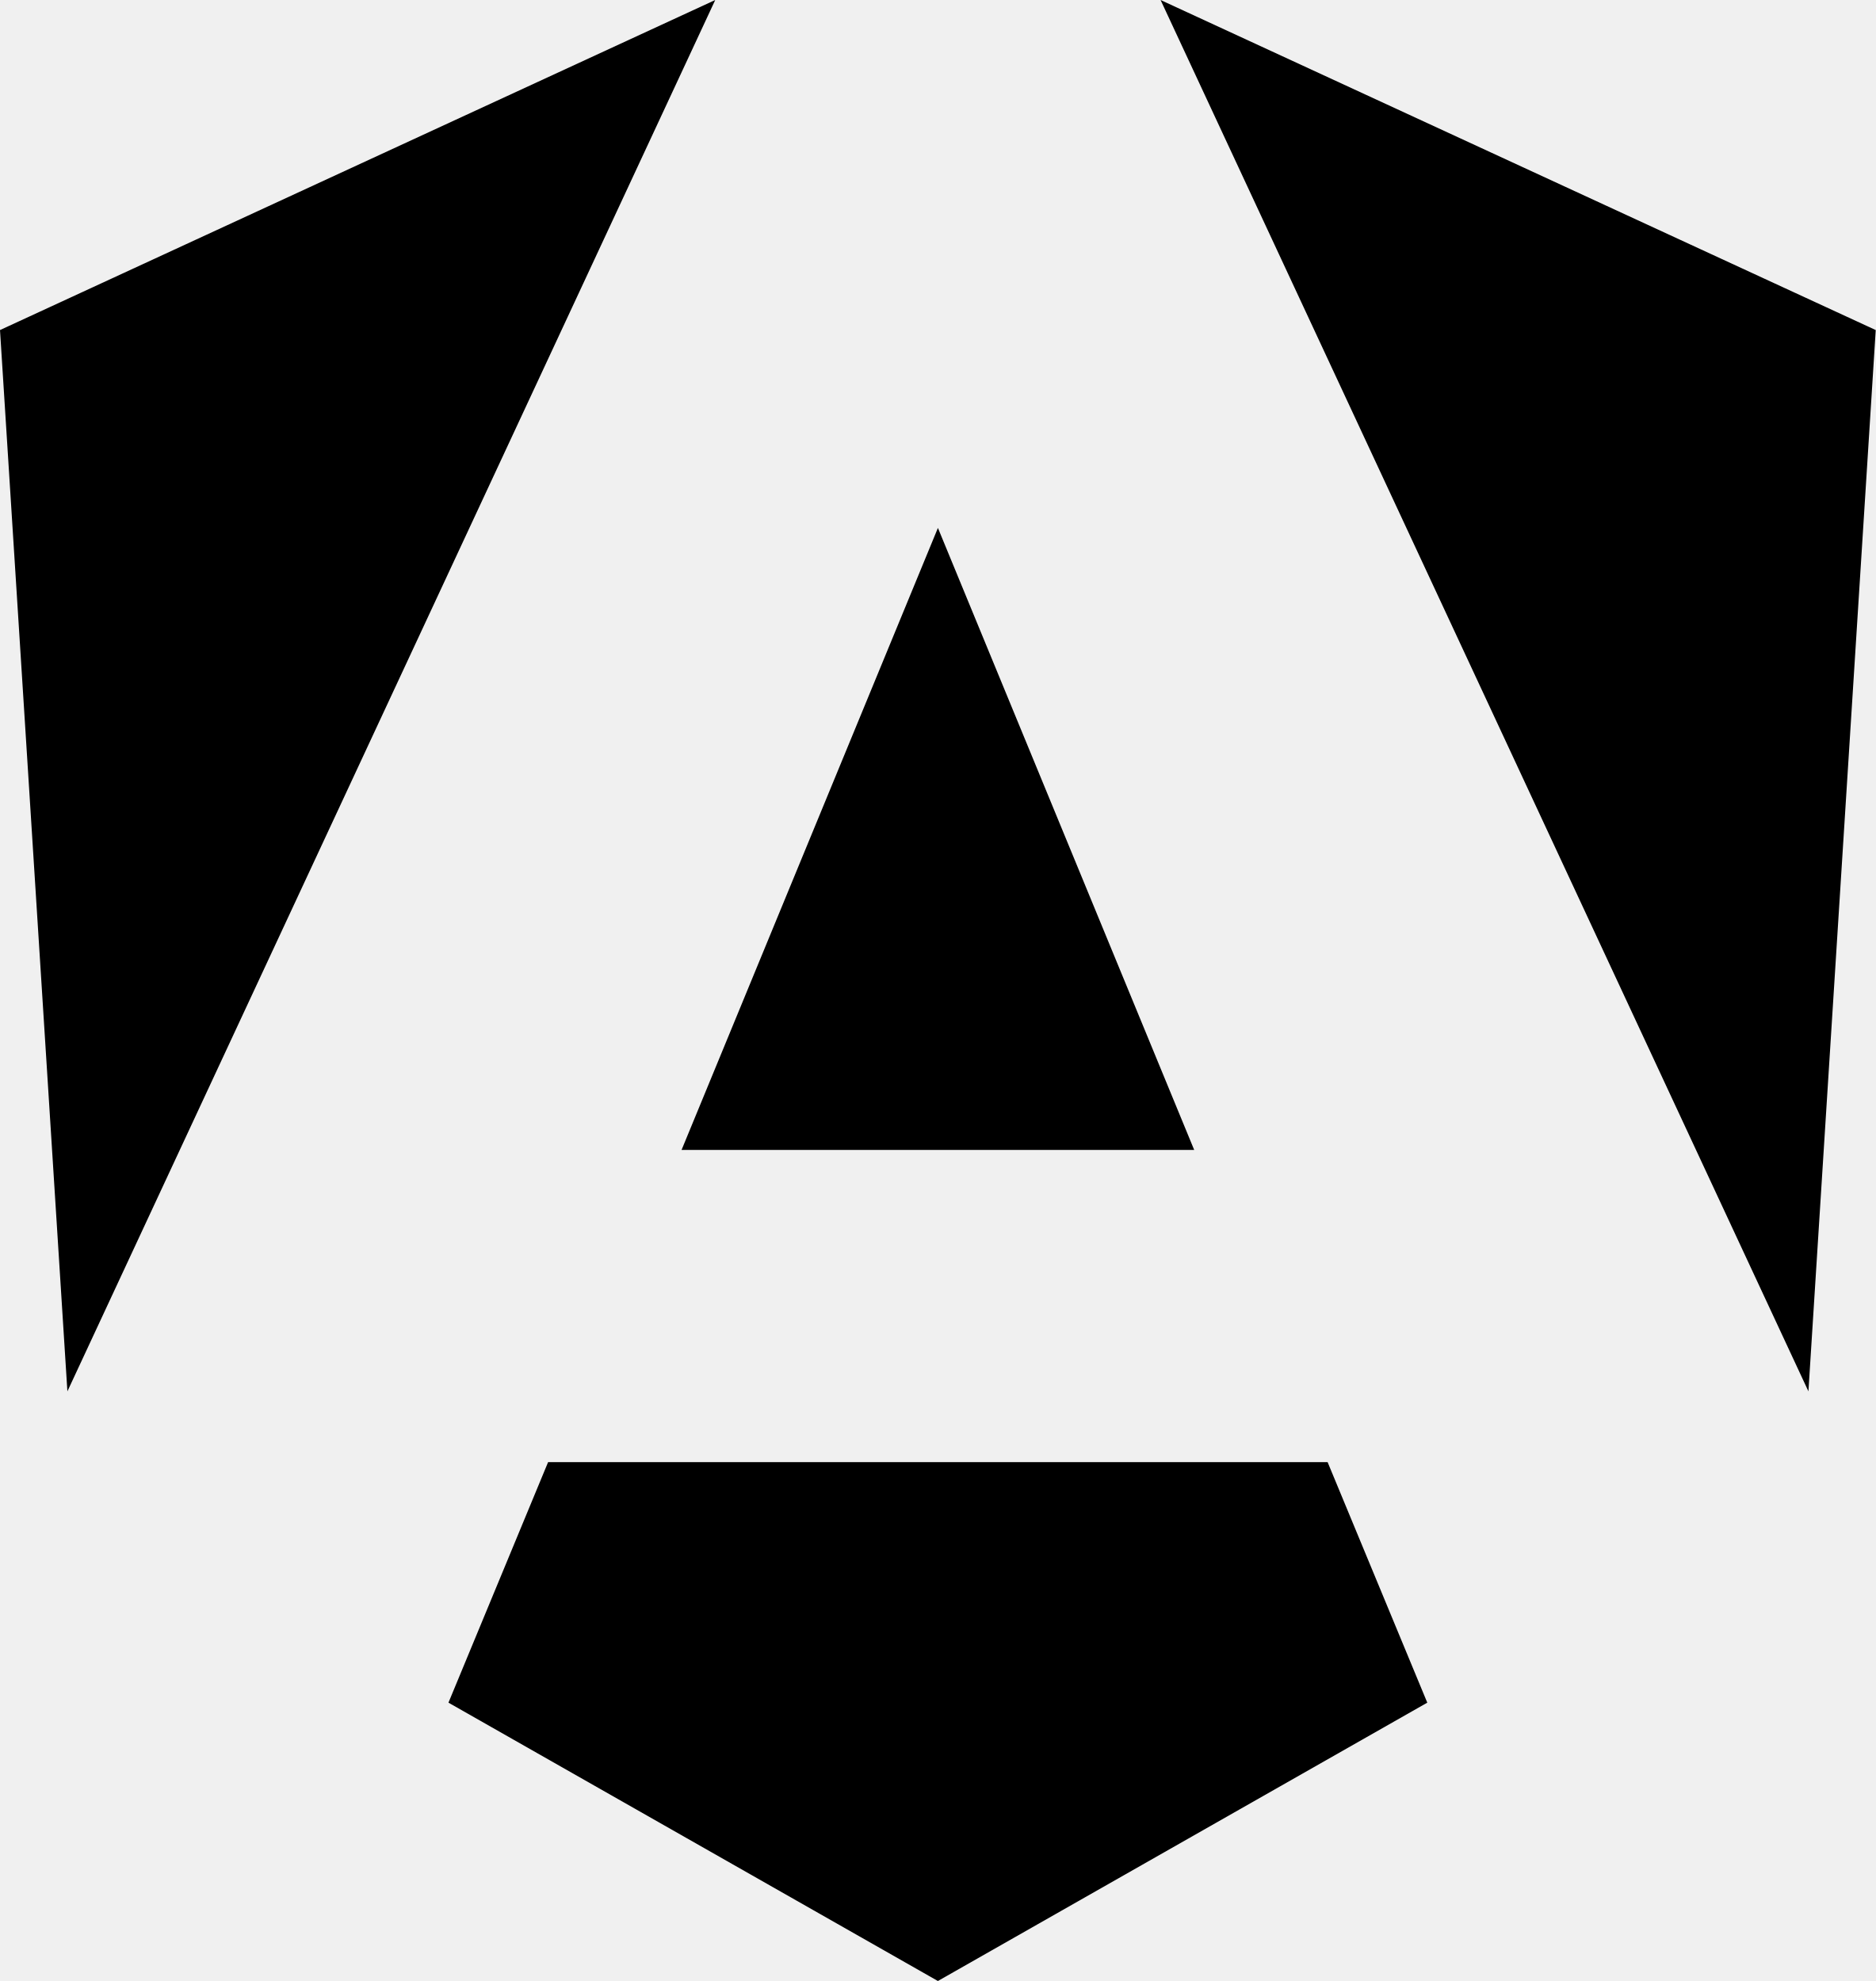
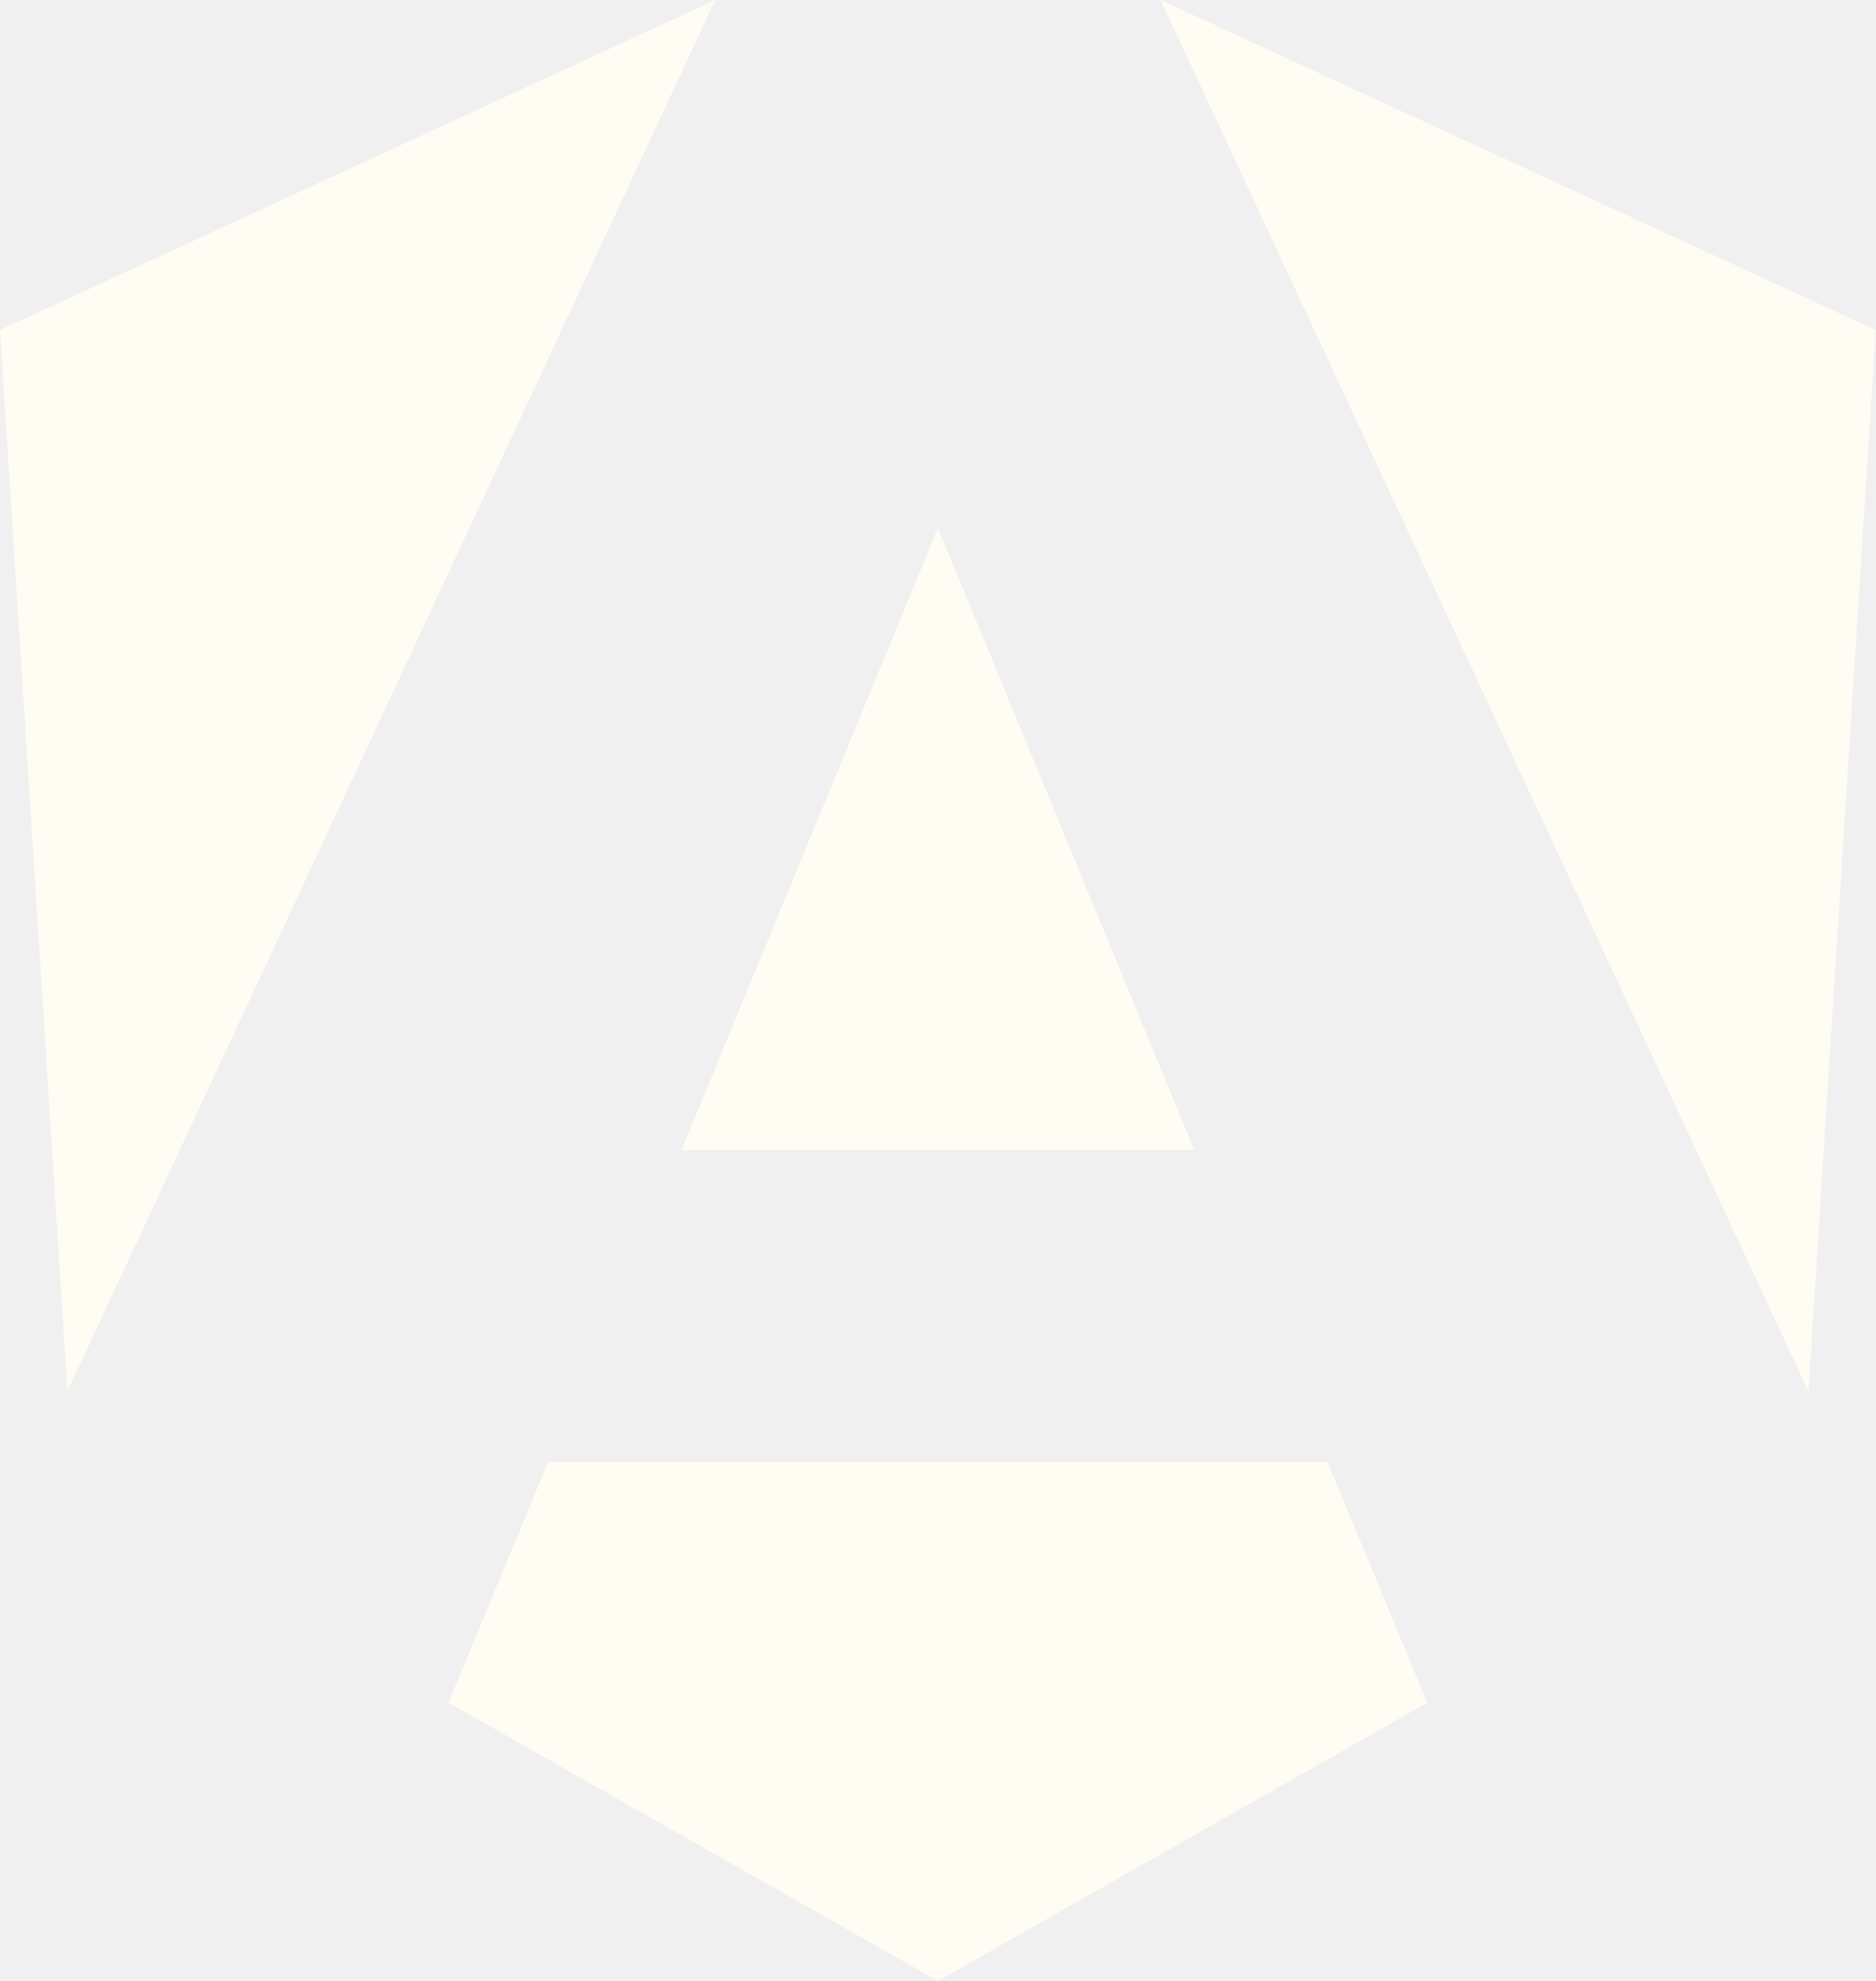
<svg xmlns="http://www.w3.org/2000/svg" width="71" height="75" viewBox="0 0 71 75" fill="none">
  <g clip-path="url(#clip0_314_861)">
-     <path d="M71 12.496L68.452 52.676L43.93 0L71 12.496Z" fill="black" />
-     <path d="M54.025 64.462L35.501 75L16.975 64.462L20.747 55.355H50.252L54.025 64.462Z" fill="black" />
-     <path d="M35.502 19.987L45.202 43.535H25.799L35.502 19.987Z" fill="black" />
-     <path d="M2.551 52.676L0 12.496L27.073 0L2.551 52.676Z" fill="black" />
+     <path d="M71 12.496L68.452 52.676L43.93 0L71 12.496Z" fill="#FFFCF3" />
+     <path d="M54.025 64.462L35.501 75L16.975 64.462L20.747 55.355H50.252L54.025 64.462Z" fill="#FFFCF3" />
+     <path d="M35.502 19.987L45.202 43.535H25.799L35.502 19.987Z" fill="#FFFCF3" />
+     <path d="M2.551 52.676L0 12.496L27.073 0L2.551 52.676Z" fill="#FFFCF3" />
  </g>
  <defs>
    <clipPath id="clip0_314_861">
      <rect width="71" height="75" fill="white" />
    </clipPath>
  </defs>
</svg>
